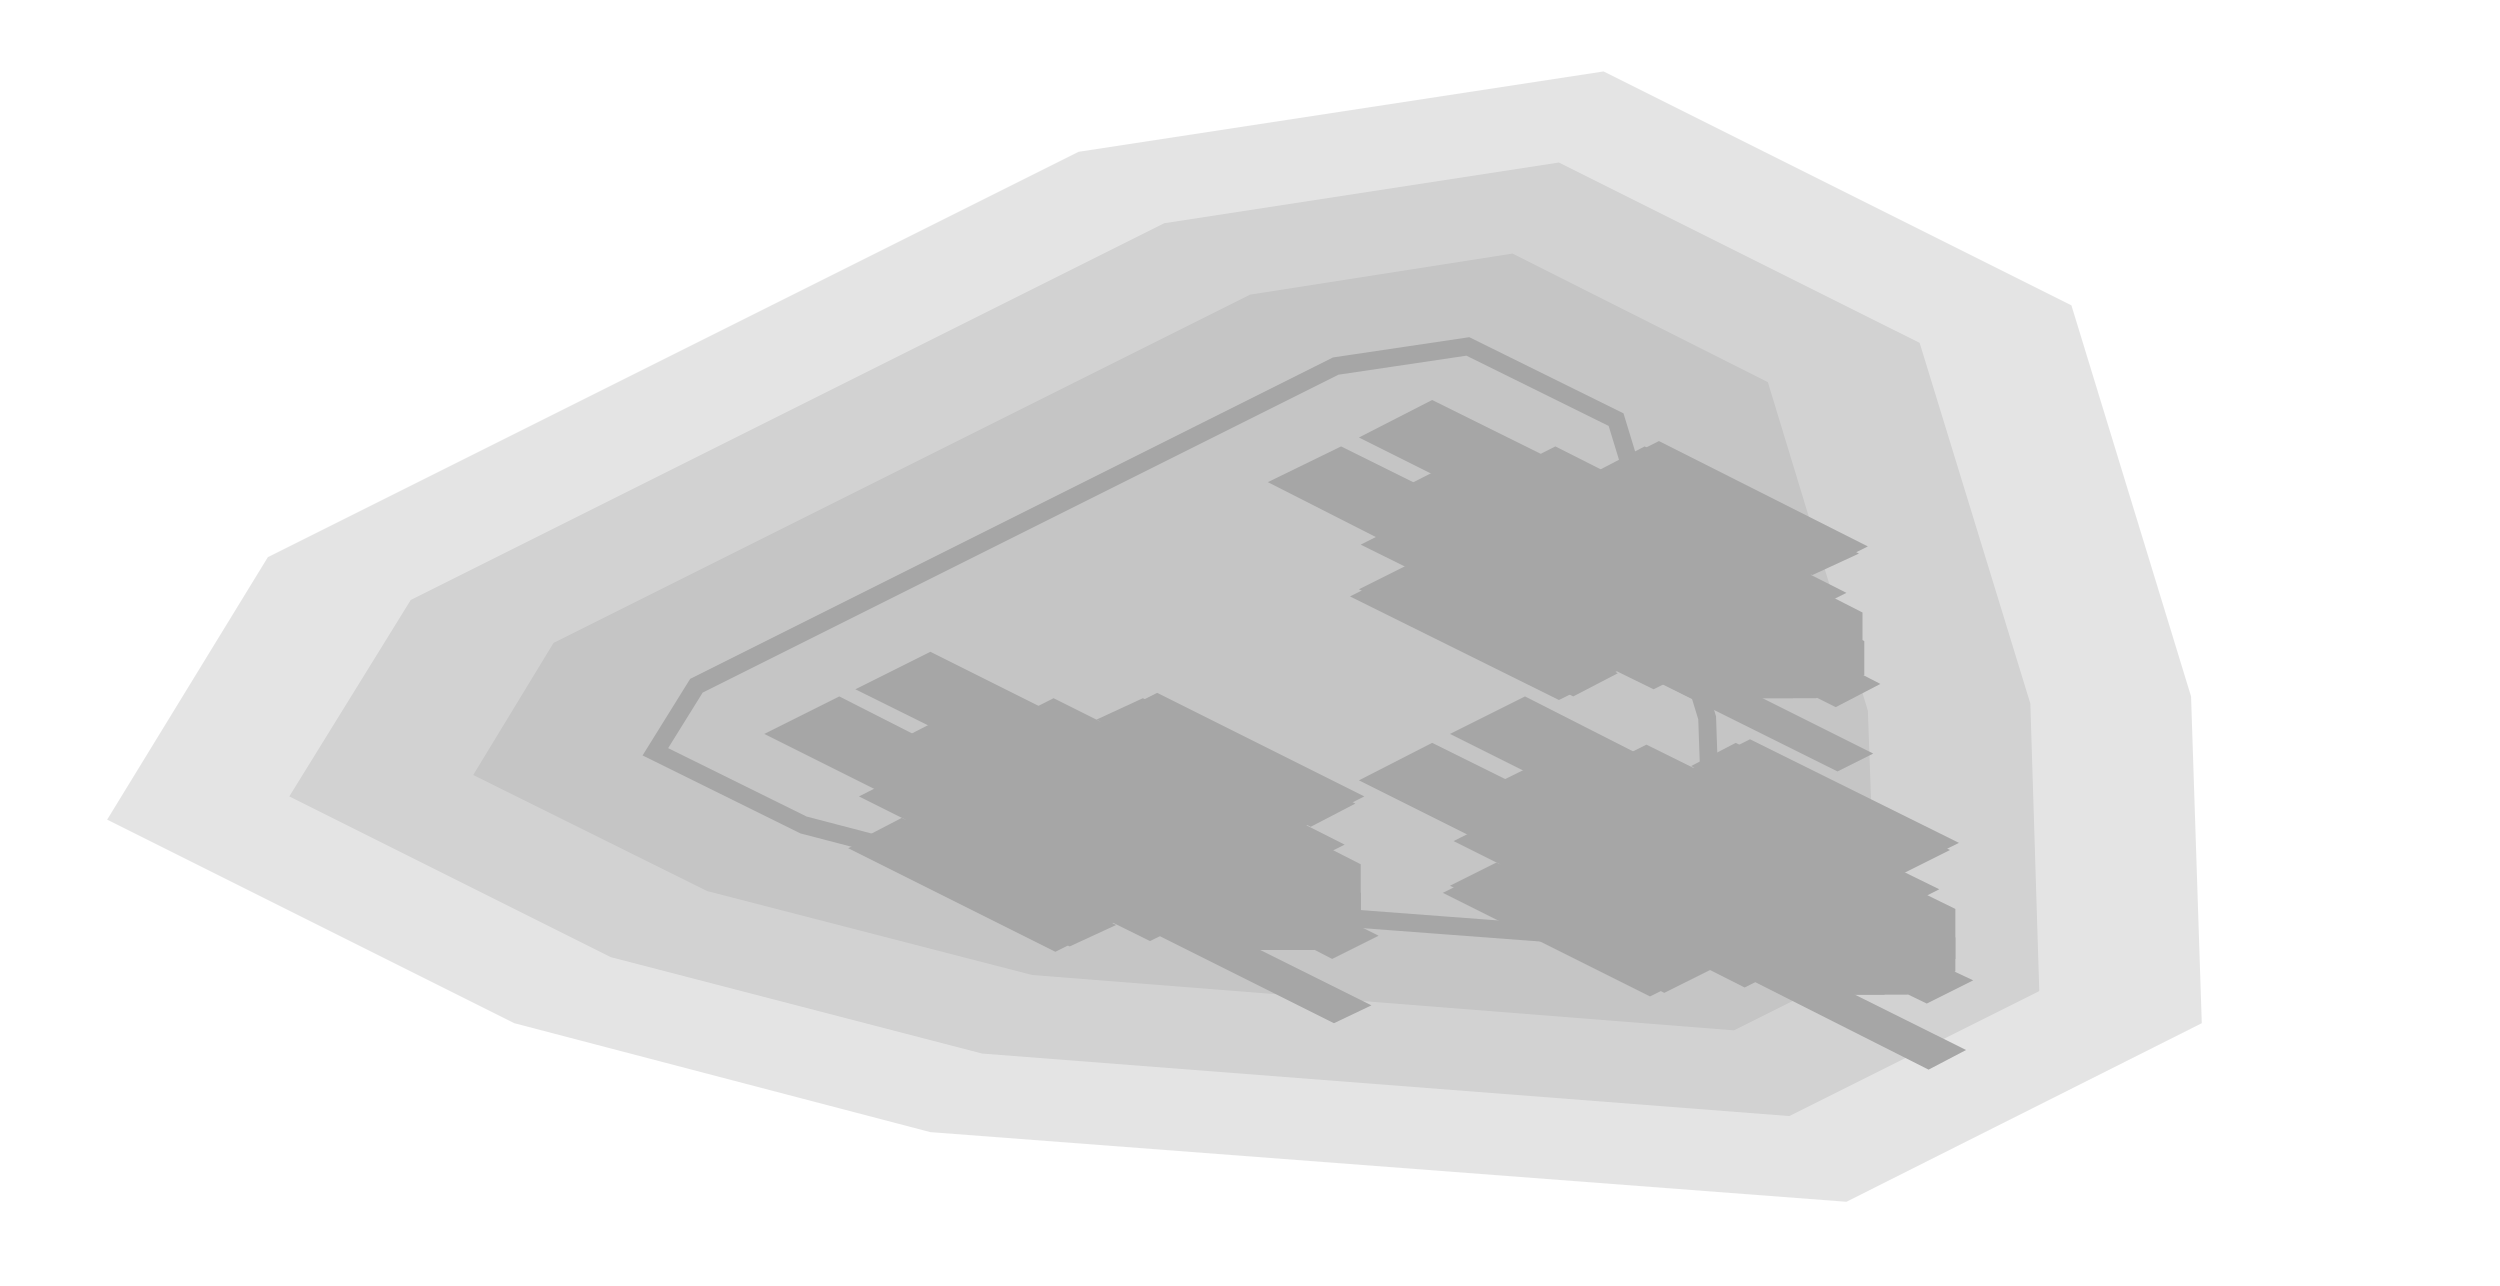
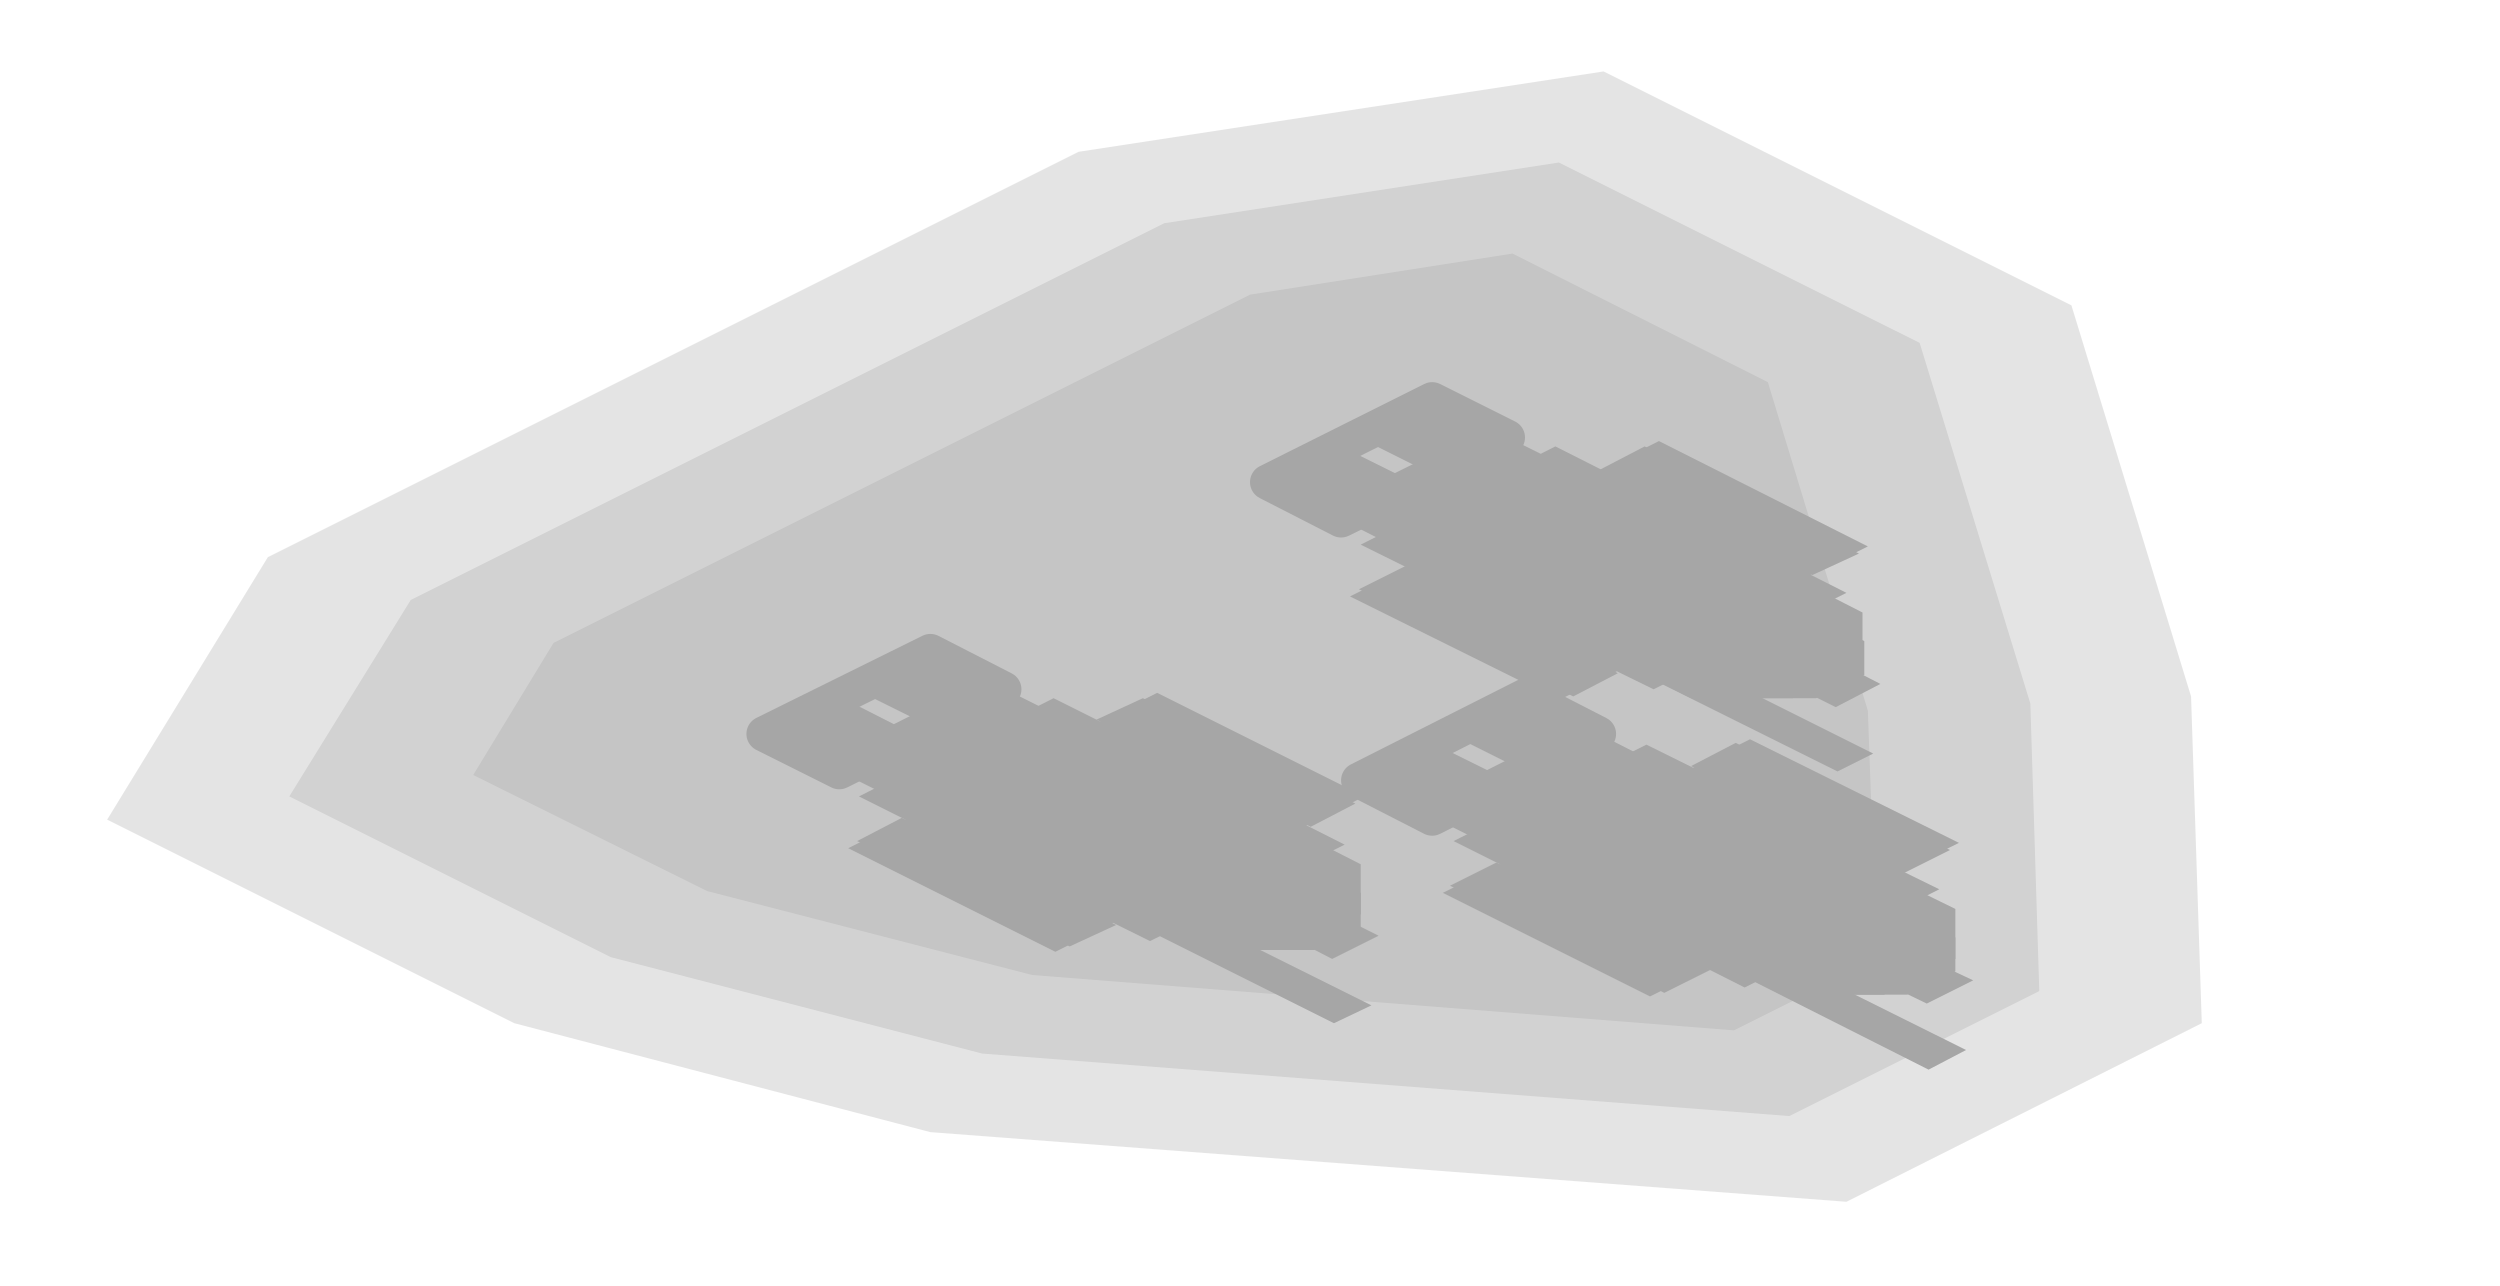
<svg xmlns="http://www.w3.org/2000/svg" width="140" height="72" viewBox="0 0 140 72">
  <g opacity="0.35">
    <polygon points="122.7,39 123.3,57.3 103.4,67.3 52.1,63.4 28.8,57.3 6,45.9 15,31.2 60.4,8.5 89.8,4 116,17.1" fill="#000000" fill-opacity="0.3" />
    <polygon points="113.7,39.4 114.2,55.5 100.2,62.5 55,59 34.2,53.6 16.2,44.6 23,33.6 65.2,12.5 87.3,9.1 107.5,19.2" fill="#000000" fill-opacity="0.3" />
    <polygon points="104.6,39.8 105.1,53.7 97.1,57.7 57.8,54.6 39.6,49.9 26.5,43.4 31,36 70,16.5 84.7,14.2 99,21.4" fill="#000000" fill-opacity="0.3" />
-     <polygon points="74.8,20.5 82.2,19.4 90.5,23.5 95.6,40.2 96,51.8 93.9,52.8 60.7,50.3 45,46.2 36.7,42.1 39,38.4" fill="none" stroke="#000000" />
+     <polygon points="85.4,39 89.5,41.1 80.2,45.8 76.1,43.7" fill="none" stroke="#000000" stroke-width="2" stroke-linejoin="round" />
+     <polygon points="80.2,22.4 84.4,24.5 75.1,29.1 71,27" fill="none" stroke="#000000" stroke-width="2" stroke-linejoin="round" />
+     <polygon points="52.1,36.5 56.2,38.6 47,43.2 42.8,41.1" fill="none" stroke="#000000" stroke-width="2" stroke-linejoin="round" />
    <polygon points="85.4,39 97.2,45 93,47 81.2,41.1" fill="#000000" />
    <polygon points="80.2,41.6 92.1,47.5 87.9,49.6 76.1,43.7" fill="#000000" />
    <polygon points="92.2,41.7 102.7,46.9 91.8,52.3 81.4,47.1" fill="#000000" />
    <polygon points="98,41.4 109.7,47.2 92.4,55.8 80.8,50" fill="#000000" />
    <polygon points="98.6,44.9 108.6,49.8 97.7,55.3 87.8,50.3" fill="#000000" />
    <polygon points="97.2,41.6 103.3,44.7 100.8,45.9 94.7,42.9" fill="#000000" />
    <polygon points="83.8,48.3 89.9,51.4 87.3,52.7 81.2,49.6" fill="#000000" />
    <polygon points="103.1,44.6 109.2,47.6 106.6,48.9 100.6,45.8" fill="#000000" />
    <polygon points="89.7,51.3 95.8,54.3 93.2,55.6 87.1,52.6" fill="#000000" />
    <polygon points="88.8,48.2 110.1,58.8 108,59.9 86.8,49.2" fill="#000000" />
    <polygon points="88.6,41.5 99,46.7 91.3,50.5 80.9,45.3" fill="#000000" />
    <polygon points="99.8,48.2 106.9,51.7 101.4,54.4 94.3,50.9" fill="#000000" />
    <polygon points="98.9,48.5 104.6,48.5 109.5,50.9 109.5,53.7 105.5,55.7 99.9,55.7 95,53.3 95,50.5" fill="#000000" />
    <polygon points="100.8,50.1 104.5,50.1 109.5,52.5 109.5,54.4 106.8,55.7 103.1,55.7 98.1,53.3 98.1,51.4" fill="#000000" />
    <polygon points="107.3,53.4 110.5,54.9 107.9,56.2 104.8,54.7" fill="#000000" />
    <polygon points="80.2,22.4 92.1,28.3 87.9,30.4 76.1,24.5" fill="#000000" />
    <polygon points="75.1,25 87,30.9 82.8,33 71,27" fill="#000000" />
    <polygon points="87.1,25 97.6,30.3 86.7,35.7 76.2,30.5" fill="#000000" />
    <polygon points="92.9,24.7 104.6,30.6 87.3,39.2 75.6,33.4" fill="#000000" />
    <polygon points="93.5,28.2 103.4,33.2 92.6,38.6 82.6,33.7" fill="#000000" />
    <polygon points="92.1,25 98.2,28 95.6,29.3 89.6,26.3" fill="#000000" />
    <polygon points="78.7,31.7 84.8,34.7 82.2,36 76.1,33" fill="#000000" />
    <polygon points="98,27.9 104.1,31 101.5,32.2 95.4,29.2" fill="#000000" />
    <polygon points="84.6,34.6 90.6,37.7 88.1,39 82,35.9" fill="#000000" />
    <polygon points="83.7,31.6 104.9,42.2 102.9,43.2 81.6,32.6" fill="#000000" />
    <polygon points="83.5,24.8 93.9,30 86.2,33.9 75.8,28.7" fill="#000000" />
    <polygon points="94.6,31.5 101.7,35.1 96.3,37.8 89.2,34.2" fill="#000000" />
    <polygon points="93.8,31.8 99.4,31.8 104.3,34.3 104.3,37.1 100.4,39.1 94.7,39.1 89.8,36.6 89.8,33.8" fill="#000000" />
    <polygon points="95.7,33.4 99.4,33.4 104.4,35.9 104.4,37.8 101.7,39.1 98,39.1 93,36.6 93,34.8" fill="#000000" />
    <polygon points="102.2,36.7 105.3,38.3 102.8,39.6 99.6,38" fill="#000000" />
    <polygon points="52.1,36.5 63.9,42.4 59.8,44.5 47.9,38.6" fill="#000000" />
    <polygon points="47,39 58.8,45 54.6,47 42.8,41.1" fill="#000000" />
    <polygon points="59,39.1 69.4,44.3 58.5,49.8 48.1,44.6" fill="#000000" />
    <polygon points="64.8,38.8 76.4,44.6 59.1,53.3 47.5,47.5" fill="#000000" />
    <polygon points="65.4,42.3 75.3,47.3 64.4,52.7 54.5,47.8" fill="#000000" />
    <polygon points="64,39.1 70,42.1 67.5,43.4 61.4,40.3" fill="#000000" />
    <polygon points="50.5,45.8 56.6,48.8 54,50.1 48,47.1" fill="#000000" />
    <polygon points="69.8,42 75.9,45 73.4,46.3 67.3,43.3" fill="#000000" />
    <polygon points="56.4,48.7 62.5,51.8 59.9,53 53.8,50" fill="#000000" />
    <polygon points="55.5,45.7 76.8,56.3 74.7,57.3 53.5,46.7" fill="#000000" />
    <polygon points="55.3,38.9 65.7,44.1 58,47.9 47.7,42.8" fill="#000000" />
    <polygon points="66.5,45.6 73.6,49.2 68.1,51.9 61,48.3" fill="#000000" />
    <polygon points="65.7,45.9 71.3,45.9 76.2,48.4 76.2,51.2 72.2,53.2 66.6,53.2 61.7,50.7 61.7,47.9" fill="#000000" />
    <polygon points="67.5,47.5 71.3,47.5 76.2,50 76.2,51.9 73.6,53.2 69.8,53.2 64.9,50.7 64.9,48.8" fill="#000000" />
    <polygon points="74,50.8 77.2,52.4 74.6,53.7 71.5,52.1" fill="#000000" />
  </g>
</svg>
